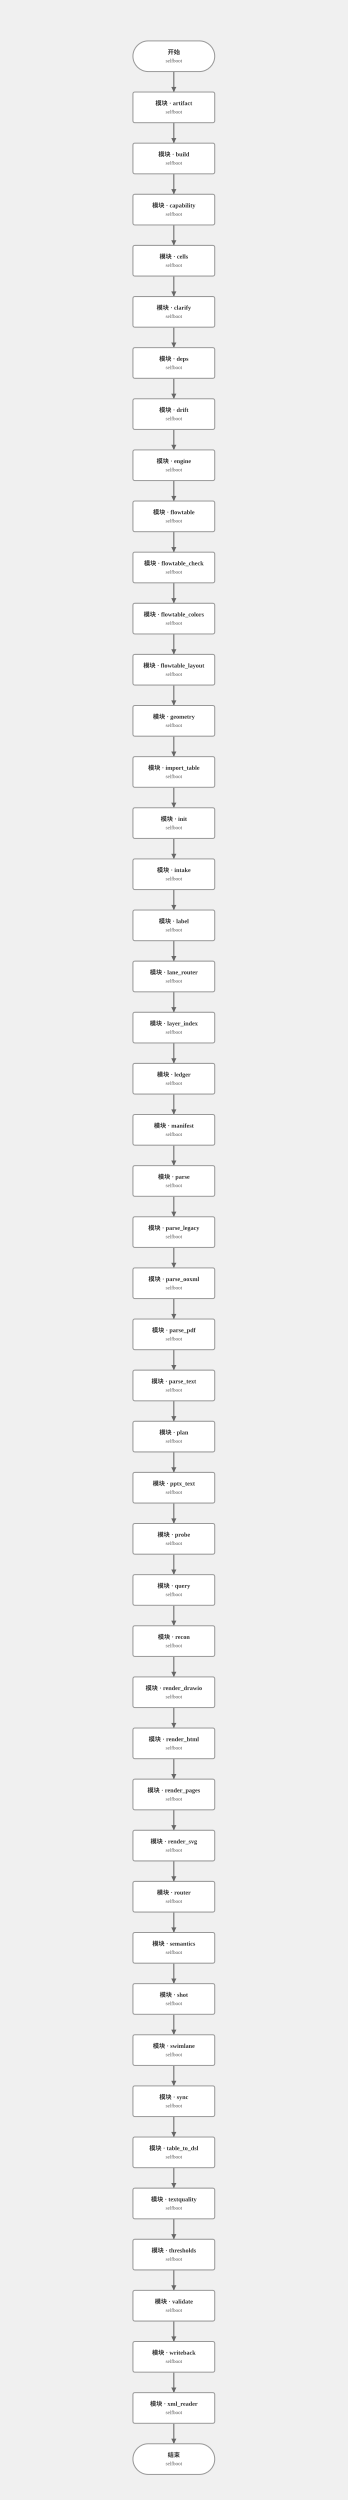
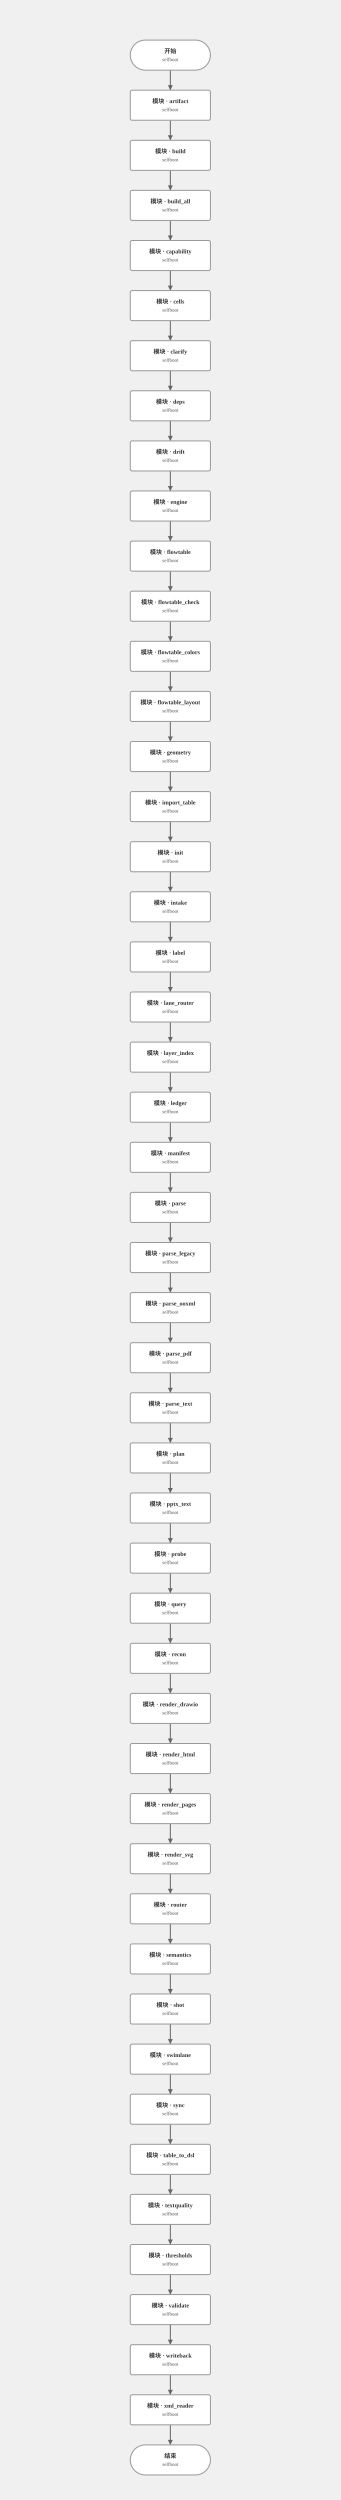
- <svg xmlns="http://www.w3.org/2000/svg" viewBox="0 0 680 4890" width="680" height="4890">
+ <svg xmlns="http://www.w3.org/2000/svg" viewBox="0 0 680 4990" width="680" height="4990">
  <defs>
    <marker id="ar-main" viewBox="0 0 10 10" refX="10" refY="5" markerWidth="10" markerHeight="10" markerUnits="userSpaceOnUse" orient="auto">
      <path d="M0,0L10,5L0,10z" fill="#666666" />
    </marker>
    <marker id="ar-negative" viewBox="0 0 10 10" refX="10" refY="5" markerWidth="10" markerHeight="10" markerUnits="userSpaceOnUse" orient="auto">
      <path d="M0,0L10,5L0,10z" fill="#adb5bd" />
    </marker>
  </defs>
  <path class="edge" data-from="01" data-to="02" d="M 340 140 L 340 180" fill="none" stroke="#666666" stroke-width="2" marker-end="url(#ar-main)" />
  <path class="edge" data-from="02" data-to="03" d="M 340 240 L 340 280" fill="none" stroke="#666666" stroke-width="2" marker-end="url(#ar-main)" />
  <path class="edge" data-from="03" data-to="04" d="M 340 340 L 340 380" fill="none" stroke="#666666" stroke-width="2" marker-end="url(#ar-main)" />
  <path class="edge" data-from="04" data-to="05" d="M 340 440 L 340 480" fill="none" stroke="#666666" stroke-width="2" marker-end="url(#ar-main)" />
  <path class="edge" data-from="05" data-to="06" d="M 340 540 L 340 580" fill="none" stroke="#666666" stroke-width="2" marker-end="url(#ar-main)" />
  <path class="edge" data-from="06" data-to="07" d="M 340 640 L 340 680" fill="none" stroke="#666666" stroke-width="2" marker-end="url(#ar-main)" />
  <path class="edge" data-from="07" data-to="08" d="M 340 740 L 340 780" fill="none" stroke="#666666" stroke-width="2" marker-end="url(#ar-main)" />
  <path class="edge" data-from="08" data-to="09" d="M 340 840 L 340 880" fill="none" stroke="#666666" stroke-width="2" marker-end="url(#ar-main)" />
  <path class="edge" data-from="09" data-to="10" d="M 340 940 L 340 980" fill="none" stroke="#666666" stroke-width="2" marker-end="url(#ar-main)" />
  <path class="edge" data-from="10" data-to="11" d="M 340 1040 L 340 1080" fill="none" stroke="#666666" stroke-width="2" marker-end="url(#ar-main)" />
  <path class="edge" data-from="11" data-to="12" d="M 340 1140 L 340 1180" fill="none" stroke="#666666" stroke-width="2" marker-end="url(#ar-main)" />
  <path class="edge" data-from="12" data-to="13" d="M 340 1240 L 340 1280" fill="none" stroke="#666666" stroke-width="2" marker-end="url(#ar-main)" />
  <path class="edge" data-from="13" data-to="14" d="M 340 1340 L 340 1380" fill="none" stroke="#666666" stroke-width="2" marker-end="url(#ar-main)" />
  <path class="edge" data-from="14" data-to="15" d="M 340 1440 L 340 1480" fill="none" stroke="#666666" stroke-width="2" marker-end="url(#ar-main)" />
  <path class="edge" data-from="15" data-to="16" d="M 340 1540 L 340 1580" fill="none" stroke="#666666" stroke-width="2" marker-end="url(#ar-main)" />
  <path class="edge" data-from="16" data-to="17" d="M 340 1640 L 340 1680" fill="none" stroke="#666666" stroke-width="2" marker-end="url(#ar-main)" />
  <path class="edge" data-from="17" data-to="18" d="M 340 1740 L 340 1780" fill="none" stroke="#666666" stroke-width="2" marker-end="url(#ar-main)" />
  <path class="edge" data-from="18" data-to="19" d="M 340 1840 L 340 1880" fill="none" stroke="#666666" stroke-width="2" marker-end="url(#ar-main)" />
  <path class="edge" data-from="19" data-to="20" d="M 340 1940 L 340 1980" fill="none" stroke="#666666" stroke-width="2" marker-end="url(#ar-main)" />
  <path class="edge" data-from="20" data-to="21" d="M 340 2040 L 340 2080" fill="none" stroke="#666666" stroke-width="2" marker-end="url(#ar-main)" />
  <path class="edge" data-from="21" data-to="22" d="M 340 2140 L 340 2180" fill="none" stroke="#666666" stroke-width="2" marker-end="url(#ar-main)" />
  <path class="edge" data-from="22" data-to="23" d="M 340 2240 L 340 2280" fill="none" stroke="#666666" stroke-width="2" marker-end="url(#ar-main)" />
  <path class="edge" data-from="23" data-to="24" d="M 340 2340 L 340 2380" fill="none" stroke="#666666" stroke-width="2" marker-end="url(#ar-main)" />
  <path class="edge" data-from="24" data-to="25" d="M 340 2440 L 340 2480" fill="none" stroke="#666666" stroke-width="2" marker-end="url(#ar-main)" />
  <path class="edge" data-from="25" data-to="26" d="M 340 2540 L 340 2580" fill="none" stroke="#666666" stroke-width="2" marker-end="url(#ar-main)" />
  <path class="edge" data-from="26" data-to="27" d="M 340 2640 L 340 2680" fill="none" stroke="#666666" stroke-width="2" marker-end="url(#ar-main)" />
  <path class="edge" data-from="27" data-to="28" d="M 340 2740 L 340 2780" fill="none" stroke="#666666" stroke-width="2" marker-end="url(#ar-main)" />
  <path class="edge" data-from="28" data-to="29" d="M 340 2840 L 340 2880" fill="none" stroke="#666666" stroke-width="2" marker-end="url(#ar-main)" />
  <path class="edge" data-from="29" data-to="30" d="M 340 2940 L 340 2980" fill="none" stroke="#666666" stroke-width="2" marker-end="url(#ar-main)" />
  <path class="edge" data-from="30" data-to="31" d="M 340 3040 L 340 3080" fill="none" stroke="#666666" stroke-width="2" marker-end="url(#ar-main)" />
  <path class="edge" data-from="31" data-to="32" d="M 340 3140 L 340 3180" fill="none" stroke="#666666" stroke-width="2" marker-end="url(#ar-main)" />
  <path class="edge" data-from="32" data-to="33" d="M 340 3240 L 340 3280" fill="none" stroke="#666666" stroke-width="2" marker-end="url(#ar-main)" />
  <path class="edge" data-from="33" data-to="34" d="M 340 3340 L 340 3380" fill="none" stroke="#666666" stroke-width="2" marker-end="url(#ar-main)" />
  <path class="edge" data-from="34" data-to="35" d="M 340 3440 L 340 3480" fill="none" stroke="#666666" stroke-width="2" marker-end="url(#ar-main)" />
  <path class="edge" data-from="35" data-to="36" d="M 340 3540 L 340 3580" fill="none" stroke="#666666" stroke-width="2" marker-end="url(#ar-main)" />
  <path class="edge" data-from="36" data-to="37" d="M 340 3640 L 340 3680" fill="none" stroke="#666666" stroke-width="2" marker-end="url(#ar-main)" />
  <path class="edge" data-from="37" data-to="38" d="M 340 3740 L 340 3780" fill="none" stroke="#666666" stroke-width="2" marker-end="url(#ar-main)" />
  <path class="edge" data-from="38" data-to="39" d="M 340 3840 L 340 3880" fill="none" stroke="#666666" stroke-width="2" marker-end="url(#ar-main)" />
  <path class="edge" data-from="39" data-to="40" d="M 340 3940 L 340 3980" fill="none" stroke="#666666" stroke-width="2" marker-end="url(#ar-main)" />
  <path class="edge" data-from="40" data-to="41" d="M 340 4040 L 340 4080" fill="none" stroke="#666666" stroke-width="2" marker-end="url(#ar-main)" />
  <path class="edge" data-from="41" data-to="42" d="M 340 4140 L 340 4180" fill="none" stroke="#666666" stroke-width="2" marker-end="url(#ar-main)" />
  <path class="edge" data-from="42" data-to="43" d="M 340 4240 L 340 4280" fill="none" stroke="#666666" stroke-width="2" marker-end="url(#ar-main)" />
  <path class="edge" data-from="43" data-to="44" d="M 340 4340 L 340 4380" fill="none" stroke="#666666" stroke-width="2" marker-end="url(#ar-main)" />
  <path class="edge" data-from="44" data-to="45" d="M 340 4440 L 340 4480" fill="none" stroke="#666666" stroke-width="2" marker-end="url(#ar-main)" />
  <path class="edge" data-from="45" data-to="46" d="M 340 4540 L 340 4580" fill="none" stroke="#666666" stroke-width="2" marker-end="url(#ar-main)" />
  <path class="edge" data-from="46" data-to="47" d="M 340 4640 L 340 4680" fill="none" stroke="#666666" stroke-width="2" marker-end="url(#ar-main)" />
  <path class="edge" data-from="47" data-to="48" d="M 340 4740 L 340 4780" fill="none" stroke="#666666" stroke-width="2" marker-end="url(#ar-main)" />
+   <path class="edge" data-from="48" data-to="49" d="M 340 4840 L 340 4880" fill="none" stroke="#666666" stroke-width="2" marker-end="url(#ar-main)" />
  <g class="ndg" data-id="01" transform="translate(340,110)">
    <rect class="shape" x="-80" y="-30" width="160" height="60" rx="30" fill="#ffffff" stroke="#999999" stroke-width="2" />
    <text class="t1" x="0" y="-4" text-anchor="middle" fill="#333333" font-size="12" font-weight="bold">开始</text>
    <text class="tm" x="0" y="12" text-anchor="middle" fill="#555555" font-size="10">selfboot</text>
  </g>
  <g class="ndg" data-id="02" transform="translate(340,210)">
    <rect class="sub-ring" x="-78" y="-28" width="156" height="56" rx="3.36" fill="none" stroke="#999999" stroke-width="1" opacity="0.55" />
    <rect class="shape" x="-80" y="-30" width="160" height="60" rx="3.6" fill="#ffffff" stroke="#999999" stroke-width="2" />
    <text class="t1" x="0" y="-4" text-anchor="middle" fill="#333333" font-size="12" font-weight="bold">模块 · artifact</text>
    <text class="tm" x="0" y="12" text-anchor="middle" fill="#555555" font-size="10">selfboot</text>
  </g>
  <g class="ndg" data-id="03" transform="translate(340,310)">
    <rect class="sub-ring" x="-78" y="-28" width="156" height="56" rx="3.36" fill="none" stroke="#999999" stroke-width="1" opacity="0.55" />
    <rect class="shape" x="-80" y="-30" width="160" height="60" rx="3.6" fill="#ffffff" stroke="#999999" stroke-width="2" />
    <text class="t1" x="0" y="-4" text-anchor="middle" fill="#333333" font-size="12" font-weight="bold">模块 · build</text>
    <text class="tm" x="0" y="12" text-anchor="middle" fill="#555555" font-size="10">selfboot</text>
  </g>
  <g class="ndg" data-id="04" transform="translate(340,410)">
    <rect class="sub-ring" x="-78" y="-28" width="156" height="56" rx="3.36" fill="none" stroke="#999999" stroke-width="1" opacity="0.55" />
    <rect class="shape" x="-80" y="-30" width="160" height="60" rx="3.6" fill="#ffffff" stroke="#999999" stroke-width="2" />
+     <text class="t1" x="0" y="-4" text-anchor="middle" fill="#333333" font-size="12" font-weight="bold">模块 · build_all</text>
+     <text class="tm" x="0" y="12" text-anchor="middle" fill="#555555" font-size="10">selfboot</text>
+   </g>
+   <g class="ndg" data-id="05" transform="translate(340,510)">
+     <rect class="sub-ring" x="-78" y="-28" width="156" height="56" rx="3.36" fill="none" stroke="#999999" stroke-width="1" opacity="0.55" />
+     <rect class="shape" x="-80" y="-30" width="160" height="60" rx="3.6" fill="#ffffff" stroke="#999999" stroke-width="2" />
    <text class="t1" x="0" y="-4" text-anchor="middle" fill="#333333" font-size="12" font-weight="bold">模块 · capability</text>
    <text class="tm" x="0" y="12" text-anchor="middle" fill="#555555" font-size="10">selfboot</text>
  </g>
-   <g class="ndg" data-id="05" transform="translate(340,510)">
+   <g class="ndg" data-id="06" transform="translate(340,610)">
    <rect class="sub-ring" x="-78" y="-28" width="156" height="56" rx="3.36" fill="none" stroke="#999999" stroke-width="1" opacity="0.55" />
    <rect class="shape" x="-80" y="-30" width="160" height="60" rx="3.6" fill="#ffffff" stroke="#999999" stroke-width="2" />
    <text class="t1" x="0" y="-4" text-anchor="middle" fill="#333333" font-size="12" font-weight="bold">模块 · cells</text>
    <text class="tm" x="0" y="12" text-anchor="middle" fill="#555555" font-size="10">selfboot</text>
  </g>
-   <g class="ndg" data-id="06" transform="translate(340,610)">
+   <g class="ndg" data-id="07" transform="translate(340,710)">
    <rect class="sub-ring" x="-78" y="-28" width="156" height="56" rx="3.36" fill="none" stroke="#999999" stroke-width="1" opacity="0.55" />
    <rect class="shape" x="-80" y="-30" width="160" height="60" rx="3.6" fill="#ffffff" stroke="#999999" stroke-width="2" />
    <text class="t1" x="0" y="-4" text-anchor="middle" fill="#333333" font-size="12" font-weight="bold">模块 · clarify</text>
    <text class="tm" x="0" y="12" text-anchor="middle" fill="#555555" font-size="10">selfboot</text>
  </g>
-   <g class="ndg" data-id="07" transform="translate(340,710)">
+   <g class="ndg" data-id="08" transform="translate(340,810)">
    <rect class="sub-ring" x="-78" y="-28" width="156" height="56" rx="3.36" fill="none" stroke="#999999" stroke-width="1" opacity="0.55" />
    <rect class="shape" x="-80" y="-30" width="160" height="60" rx="3.6" fill="#ffffff" stroke="#999999" stroke-width="2" />
    <text class="t1" x="0" y="-4" text-anchor="middle" fill="#333333" font-size="12" font-weight="bold">模块 · deps</text>
    <text class="tm" x="0" y="12" text-anchor="middle" fill="#555555" font-size="10">selfboot</text>
  </g>
-   <g class="ndg" data-id="08" transform="translate(340,810)">
+   <g class="ndg" data-id="09" transform="translate(340,910)">
    <rect class="sub-ring" x="-78" y="-28" width="156" height="56" rx="3.36" fill="none" stroke="#999999" stroke-width="1" opacity="0.55" />
    <rect class="shape" x="-80" y="-30" width="160" height="60" rx="3.6" fill="#ffffff" stroke="#999999" stroke-width="2" />
    <text class="t1" x="0" y="-4" text-anchor="middle" fill="#333333" font-size="12" font-weight="bold">模块 · drift</text>
    <text class="tm" x="0" y="12" text-anchor="middle" fill="#555555" font-size="10">selfboot</text>
  </g>
-   <g class="ndg" data-id="09" transform="translate(340,910)">
+   <g class="ndg" data-id="10" transform="translate(340,1010)">
    <rect class="sub-ring" x="-78" y="-28" width="156" height="56" rx="3.36" fill="none" stroke="#999999" stroke-width="1" opacity="0.55" />
    <rect class="shape" x="-80" y="-30" width="160" height="60" rx="3.6" fill="#ffffff" stroke="#999999" stroke-width="2" />
    <text class="t1" x="0" y="-4" text-anchor="middle" fill="#333333" font-size="12" font-weight="bold">模块 · engine</text>
    <text class="tm" x="0" y="12" text-anchor="middle" fill="#555555" font-size="10">selfboot</text>
  </g>
-   <g class="ndg" data-id="10" transform="translate(340,1010)">
+   <g class="ndg" data-id="11" transform="translate(340,1110)">
    <rect class="sub-ring" x="-78" y="-28" width="156" height="56" rx="3.36" fill="none" stroke="#999999" stroke-width="1" opacity="0.55" />
    <rect class="shape" x="-80" y="-30" width="160" height="60" rx="3.6" fill="#ffffff" stroke="#999999" stroke-width="2" />
    <text class="t1" x="0" y="-4" text-anchor="middle" fill="#333333" font-size="12" font-weight="bold">模块 · flowtable</text>
    <text class="tm" x="0" y="12" text-anchor="middle" fill="#555555" font-size="10">selfboot</text>
  </g>
-   <g class="ndg" data-id="11" transform="translate(340,1110)">
+   <g class="ndg" data-id="12" transform="translate(340,1210)">
    <rect class="sub-ring" x="-78" y="-28" width="156" height="56" rx="3.36" fill="none" stroke="#999999" stroke-width="1" opacity="0.55" />
    <rect class="shape" x="-80" y="-30" width="160" height="60" rx="3.6" fill="#ffffff" stroke="#999999" stroke-width="2" />
    <text class="t1" x="0" y="-4" text-anchor="middle" fill="#333333" font-size="12" font-weight="bold">模块 · flowtable_check</text>
    <text class="tm" x="0" y="12" text-anchor="middle" fill="#555555" font-size="10">selfboot</text>
  </g>
-   <g class="ndg" data-id="12" transform="translate(340,1210)">
+   <g class="ndg" data-id="13" transform="translate(340,1310)">
    <rect class="sub-ring" x="-78" y="-28" width="156" height="56" rx="3.36" fill="none" stroke="#999999" stroke-width="1" opacity="0.55" />
    <rect class="shape" x="-80" y="-30" width="160" height="60" rx="3.6" fill="#ffffff" stroke="#999999" stroke-width="2" />
    <text class="t1" x="0" y="-4" text-anchor="middle" fill="#333333" font-size="12" font-weight="bold">模块 · flowtable_colors</text>
    <text class="tm" x="0" y="12" text-anchor="middle" fill="#555555" font-size="10">selfboot</text>
  </g>
-   <g class="ndg" data-id="13" transform="translate(340,1310)">
+   <g class="ndg" data-id="14" transform="translate(340,1410)">
    <rect class="sub-ring" x="-78" y="-28" width="156" height="56" rx="3.36" fill="none" stroke="#999999" stroke-width="1" opacity="0.55" />
    <rect class="shape" x="-80" y="-30" width="160" height="60" rx="3.6" fill="#ffffff" stroke="#999999" stroke-width="2" />
    <text class="t1" x="0" y="-4" text-anchor="middle" fill="#333333" font-size="12" font-weight="bold">模块 · flowtable_layout</text>
    <text class="tm" x="0" y="12" text-anchor="middle" fill="#555555" font-size="10">selfboot</text>
  </g>
-   <g class="ndg" data-id="14" transform="translate(340,1410)">
+   <g class="ndg" data-id="15" transform="translate(340,1510)">
    <rect class="sub-ring" x="-78" y="-28" width="156" height="56" rx="3.36" fill="none" stroke="#999999" stroke-width="1" opacity="0.55" />
    <rect class="shape" x="-80" y="-30" width="160" height="60" rx="3.6" fill="#ffffff" stroke="#999999" stroke-width="2" />
    <text class="t1" x="0" y="-4" text-anchor="middle" fill="#333333" font-size="12" font-weight="bold">模块 · geometry</text>
    <text class="tm" x="0" y="12" text-anchor="middle" fill="#555555" font-size="10">selfboot</text>
  </g>
-   <g class="ndg" data-id="15" transform="translate(340,1510)">
+   <g class="ndg" data-id="16" transform="translate(340,1610)">
    <rect class="sub-ring" x="-78" y="-28" width="156" height="56" rx="3.36" fill="none" stroke="#999999" stroke-width="1" opacity="0.55" />
    <rect class="shape" x="-80" y="-30" width="160" height="60" rx="3.6" fill="#ffffff" stroke="#999999" stroke-width="2" />
    <text class="t1" x="0" y="-4" text-anchor="middle" fill="#333333" font-size="12" font-weight="bold">模块 · import_table</text>
    <text class="tm" x="0" y="12" text-anchor="middle" fill="#555555" font-size="10">selfboot</text>
  </g>
-   <g class="ndg" data-id="16" transform="translate(340,1610)">
+   <g class="ndg" data-id="17" transform="translate(340,1710)">
    <rect class="sub-ring" x="-78" y="-28" width="156" height="56" rx="3.36" fill="none" stroke="#999999" stroke-width="1" opacity="0.55" />
    <rect class="shape" x="-80" y="-30" width="160" height="60" rx="3.6" fill="#ffffff" stroke="#999999" stroke-width="2" />
    <text class="t1" x="0" y="-4" text-anchor="middle" fill="#333333" font-size="12" font-weight="bold">模块 · init</text>
    <text class="tm" x="0" y="12" text-anchor="middle" fill="#555555" font-size="10">selfboot</text>
  </g>
-   <g class="ndg" data-id="17" transform="translate(340,1710)">
+   <g class="ndg" data-id="18" transform="translate(340,1810)">
    <rect class="sub-ring" x="-78" y="-28" width="156" height="56" rx="3.36" fill="none" stroke="#999999" stroke-width="1" opacity="0.55" />
    <rect class="shape" x="-80" y="-30" width="160" height="60" rx="3.6" fill="#ffffff" stroke="#999999" stroke-width="2" />
    <text class="t1" x="0" y="-4" text-anchor="middle" fill="#333333" font-size="12" font-weight="bold">模块 · intake</text>
    <text class="tm" x="0" y="12" text-anchor="middle" fill="#555555" font-size="10">selfboot</text>
  </g>
-   <g class="ndg" data-id="18" transform="translate(340,1810)">
+   <g class="ndg" data-id="19" transform="translate(340,1910)">
    <rect class="sub-ring" x="-78" y="-28" width="156" height="56" rx="3.36" fill="none" stroke="#999999" stroke-width="1" opacity="0.55" />
    <rect class="shape" x="-80" y="-30" width="160" height="60" rx="3.6" fill="#ffffff" stroke="#999999" stroke-width="2" />
    <text class="t1" x="0" y="-4" text-anchor="middle" fill="#333333" font-size="12" font-weight="bold">模块 · label</text>
    <text class="tm" x="0" y="12" text-anchor="middle" fill="#555555" font-size="10">selfboot</text>
  </g>
-   <g class="ndg" data-id="19" transform="translate(340,1910)">
+   <g class="ndg" data-id="20" transform="translate(340,2010)">
    <rect class="sub-ring" x="-78" y="-28" width="156" height="56" rx="3.36" fill="none" stroke="#999999" stroke-width="1" opacity="0.55" />
    <rect class="shape" x="-80" y="-30" width="160" height="60" rx="3.6" fill="#ffffff" stroke="#999999" stroke-width="2" />
    <text class="t1" x="0" y="-4" text-anchor="middle" fill="#333333" font-size="12" font-weight="bold">模块 · lane_router</text>
    <text class="tm" x="0" y="12" text-anchor="middle" fill="#555555" font-size="10">selfboot</text>
  </g>
-   <g class="ndg" data-id="20" transform="translate(340,2010)">
+   <g class="ndg" data-id="21" transform="translate(340,2110)">
    <rect class="sub-ring" x="-78" y="-28" width="156" height="56" rx="3.36" fill="none" stroke="#999999" stroke-width="1" opacity="0.55" />
    <rect class="shape" x="-80" y="-30" width="160" height="60" rx="3.6" fill="#ffffff" stroke="#999999" stroke-width="2" />
    <text class="t1" x="0" y="-4" text-anchor="middle" fill="#333333" font-size="12" font-weight="bold">模块 · layer_index</text>
    <text class="tm" x="0" y="12" text-anchor="middle" fill="#555555" font-size="10">selfboot</text>
  </g>
-   <g class="ndg" data-id="21" transform="translate(340,2110)">
+   <g class="ndg" data-id="22" transform="translate(340,2210)">
    <rect class="sub-ring" x="-78" y="-28" width="156" height="56" rx="3.36" fill="none" stroke="#999999" stroke-width="1" opacity="0.55" />
    <rect class="shape" x="-80" y="-30" width="160" height="60" rx="3.6" fill="#ffffff" stroke="#999999" stroke-width="2" />
    <text class="t1" x="0" y="-4" text-anchor="middle" fill="#333333" font-size="12" font-weight="bold">模块 · ledger</text>
    <text class="tm" x="0" y="12" text-anchor="middle" fill="#555555" font-size="10">selfboot</text>
  </g>
-   <g class="ndg" data-id="22" transform="translate(340,2210)">
+   <g class="ndg" data-id="23" transform="translate(340,2310)">
    <rect class="sub-ring" x="-78" y="-28" width="156" height="56" rx="3.36" fill="none" stroke="#999999" stroke-width="1" opacity="0.55" />
    <rect class="shape" x="-80" y="-30" width="160" height="60" rx="3.6" fill="#ffffff" stroke="#999999" stroke-width="2" />
    <text class="t1" x="0" y="-4" text-anchor="middle" fill="#333333" font-size="12" font-weight="bold">模块 · manifest</text>
    <text class="tm" x="0" y="12" text-anchor="middle" fill="#555555" font-size="10">selfboot</text>
  </g>
-   <g class="ndg" data-id="23" transform="translate(340,2310)">
+   <g class="ndg" data-id="24" transform="translate(340,2410)">
    <rect class="sub-ring" x="-78" y="-28" width="156" height="56" rx="3.36" fill="none" stroke="#999999" stroke-width="1" opacity="0.55" />
    <rect class="shape" x="-80" y="-30" width="160" height="60" rx="3.6" fill="#ffffff" stroke="#999999" stroke-width="2" />
    <text class="t1" x="0" y="-4" text-anchor="middle" fill="#333333" font-size="12" font-weight="bold">模块 · parse</text>
    <text class="tm" x="0" y="12" text-anchor="middle" fill="#555555" font-size="10">selfboot</text>
  </g>
-   <g class="ndg" data-id="24" transform="translate(340,2410)">
+   <g class="ndg" data-id="25" transform="translate(340,2510)">
    <rect class="sub-ring" x="-78" y="-28" width="156" height="56" rx="3.36" fill="none" stroke="#999999" stroke-width="1" opacity="0.55" />
    <rect class="shape" x="-80" y="-30" width="160" height="60" rx="3.6" fill="#ffffff" stroke="#999999" stroke-width="2" />
    <text class="t1" x="0" y="-4" text-anchor="middle" fill="#333333" font-size="12" font-weight="bold">模块 · parse_legacy</text>
    <text class="tm" x="0" y="12" text-anchor="middle" fill="#555555" font-size="10">selfboot</text>
  </g>
-   <g class="ndg" data-id="25" transform="translate(340,2510)">
+   <g class="ndg" data-id="26" transform="translate(340,2610)">
    <rect class="sub-ring" x="-78" y="-28" width="156" height="56" rx="3.36" fill="none" stroke="#999999" stroke-width="1" opacity="0.55" />
    <rect class="shape" x="-80" y="-30" width="160" height="60" rx="3.6" fill="#ffffff" stroke="#999999" stroke-width="2" />
    <text class="t1" x="0" y="-4" text-anchor="middle" fill="#333333" font-size="12" font-weight="bold">模块 · parse_ooxml</text>
    <text class="tm" x="0" y="12" text-anchor="middle" fill="#555555" font-size="10">selfboot</text>
  </g>
-   <g class="ndg" data-id="26" transform="translate(340,2610)">
+   <g class="ndg" data-id="27" transform="translate(340,2710)">
    <rect class="sub-ring" x="-78" y="-28" width="156" height="56" rx="3.36" fill="none" stroke="#999999" stroke-width="1" opacity="0.55" />
    <rect class="shape" x="-80" y="-30" width="160" height="60" rx="3.6" fill="#ffffff" stroke="#999999" stroke-width="2" />
    <text class="t1" x="0" y="-4" text-anchor="middle" fill="#333333" font-size="12" font-weight="bold">模块 · parse_pdf</text>
    <text class="tm" x="0" y="12" text-anchor="middle" fill="#555555" font-size="10">selfboot</text>
  </g>
-   <g class="ndg" data-id="27" transform="translate(340,2710)">
+   <g class="ndg" data-id="28" transform="translate(340,2810)">
    <rect class="sub-ring" x="-78" y="-28" width="156" height="56" rx="3.36" fill="none" stroke="#999999" stroke-width="1" opacity="0.55" />
    <rect class="shape" x="-80" y="-30" width="160" height="60" rx="3.6" fill="#ffffff" stroke="#999999" stroke-width="2" />
    <text class="t1" x="0" y="-4" text-anchor="middle" fill="#333333" font-size="12" font-weight="bold">模块 · parse_text</text>
    <text class="tm" x="0" y="12" text-anchor="middle" fill="#555555" font-size="10">selfboot</text>
  </g>
-   <g class="ndg" data-id="28" transform="translate(340,2810)">
+   <g class="ndg" data-id="29" transform="translate(340,2910)">
    <rect class="sub-ring" x="-78" y="-28" width="156" height="56" rx="3.36" fill="none" stroke="#999999" stroke-width="1" opacity="0.55" />
    <rect class="shape" x="-80" y="-30" width="160" height="60" rx="3.6" fill="#ffffff" stroke="#999999" stroke-width="2" />
    <text class="t1" x="0" y="-4" text-anchor="middle" fill="#333333" font-size="12" font-weight="bold">模块 · plan</text>
    <text class="tm" x="0" y="12" text-anchor="middle" fill="#555555" font-size="10">selfboot</text>
  </g>
-   <g class="ndg" data-id="29" transform="translate(340,2910)">
+   <g class="ndg" data-id="30" transform="translate(340,3010)">
    <rect class="sub-ring" x="-78" y="-28" width="156" height="56" rx="3.36" fill="none" stroke="#999999" stroke-width="1" opacity="0.55" />
    <rect class="shape" x="-80" y="-30" width="160" height="60" rx="3.6" fill="#ffffff" stroke="#999999" stroke-width="2" />
    <text class="t1" x="0" y="-4" text-anchor="middle" fill="#333333" font-size="12" font-weight="bold">模块 · pptx_text</text>
    <text class="tm" x="0" y="12" text-anchor="middle" fill="#555555" font-size="10">selfboot</text>
  </g>
-   <g class="ndg" data-id="30" transform="translate(340,3010)">
+   <g class="ndg" data-id="31" transform="translate(340,3110)">
    <rect class="sub-ring" x="-78" y="-28" width="156" height="56" rx="3.36" fill="none" stroke="#999999" stroke-width="1" opacity="0.55" />
    <rect class="shape" x="-80" y="-30" width="160" height="60" rx="3.6" fill="#ffffff" stroke="#999999" stroke-width="2" />
    <text class="t1" x="0" y="-4" text-anchor="middle" fill="#333333" font-size="12" font-weight="bold">模块 · probe</text>
    <text class="tm" x="0" y="12" text-anchor="middle" fill="#555555" font-size="10">selfboot</text>
  </g>
-   <g class="ndg" data-id="31" transform="translate(340,3110)">
+   <g class="ndg" data-id="32" transform="translate(340,3210)">
    <rect class="sub-ring" x="-78" y="-28" width="156" height="56" rx="3.36" fill="none" stroke="#999999" stroke-width="1" opacity="0.55" />
    <rect class="shape" x="-80" y="-30" width="160" height="60" rx="3.6" fill="#ffffff" stroke="#999999" stroke-width="2" />
    <text class="t1" x="0" y="-4" text-anchor="middle" fill="#333333" font-size="12" font-weight="bold">模块 · query</text>
    <text class="tm" x="0" y="12" text-anchor="middle" fill="#555555" font-size="10">selfboot</text>
  </g>
-   <g class="ndg" data-id="32" transform="translate(340,3210)">
+   <g class="ndg" data-id="33" transform="translate(340,3310)">
    <rect class="sub-ring" x="-78" y="-28" width="156" height="56" rx="3.36" fill="none" stroke="#999999" stroke-width="1" opacity="0.55" />
    <rect class="shape" x="-80" y="-30" width="160" height="60" rx="3.6" fill="#ffffff" stroke="#999999" stroke-width="2" />
    <text class="t1" x="0" y="-4" text-anchor="middle" fill="#333333" font-size="12" font-weight="bold">模块 · recon</text>
    <text class="tm" x="0" y="12" text-anchor="middle" fill="#555555" font-size="10">selfboot</text>
  </g>
-   <g class="ndg" data-id="33" transform="translate(340,3310)">
+   <g class="ndg" data-id="34" transform="translate(340,3410)">
    <rect class="sub-ring" x="-78" y="-28" width="156" height="56" rx="3.36" fill="none" stroke="#999999" stroke-width="1" opacity="0.55" />
    <rect class="shape" x="-80" y="-30" width="160" height="60" rx="3.6" fill="#ffffff" stroke="#999999" stroke-width="2" />
    <text class="t1" x="0" y="-4" text-anchor="middle" fill="#333333" font-size="12" font-weight="bold">模块 · render_drawio</text>
    <text class="tm" x="0" y="12" text-anchor="middle" fill="#555555" font-size="10">selfboot</text>
  </g>
-   <g class="ndg" data-id="34" transform="translate(340,3410)">
+   <g class="ndg" data-id="35" transform="translate(340,3510)">
    <rect class="sub-ring" x="-78" y="-28" width="156" height="56" rx="3.36" fill="none" stroke="#999999" stroke-width="1" opacity="0.55" />
    <rect class="shape" x="-80" y="-30" width="160" height="60" rx="3.6" fill="#ffffff" stroke="#999999" stroke-width="2" />
    <text class="t1" x="0" y="-4" text-anchor="middle" fill="#333333" font-size="12" font-weight="bold">模块 · render_html</text>
    <text class="tm" x="0" y="12" text-anchor="middle" fill="#555555" font-size="10">selfboot</text>
  </g>
-   <g class="ndg" data-id="35" transform="translate(340,3510)">
+   <g class="ndg" data-id="36" transform="translate(340,3610)">
    <rect class="sub-ring" x="-78" y="-28" width="156" height="56" rx="3.36" fill="none" stroke="#999999" stroke-width="1" opacity="0.55" />
    <rect class="shape" x="-80" y="-30" width="160" height="60" rx="3.6" fill="#ffffff" stroke="#999999" stroke-width="2" />
    <text class="t1" x="0" y="-4" text-anchor="middle" fill="#333333" font-size="12" font-weight="bold">模块 · render_pages</text>
    <text class="tm" x="0" y="12" text-anchor="middle" fill="#555555" font-size="10">selfboot</text>
  </g>
-   <g class="ndg" data-id="36" transform="translate(340,3610)">
+   <g class="ndg" data-id="37" transform="translate(340,3710)">
    <rect class="sub-ring" x="-78" y="-28" width="156" height="56" rx="3.36" fill="none" stroke="#999999" stroke-width="1" opacity="0.55" />
    <rect class="shape" x="-80" y="-30" width="160" height="60" rx="3.6" fill="#ffffff" stroke="#999999" stroke-width="2" />
    <text class="t1" x="0" y="-4" text-anchor="middle" fill="#333333" font-size="12" font-weight="bold">模块 · render_svg</text>
    <text class="tm" x="0" y="12" text-anchor="middle" fill="#555555" font-size="10">selfboot</text>
  </g>
-   <g class="ndg" data-id="37" transform="translate(340,3710)">
+   <g class="ndg" data-id="38" transform="translate(340,3810)">
    <rect class="sub-ring" x="-78" y="-28" width="156" height="56" rx="3.36" fill="none" stroke="#999999" stroke-width="1" opacity="0.55" />
    <rect class="shape" x="-80" y="-30" width="160" height="60" rx="3.6" fill="#ffffff" stroke="#999999" stroke-width="2" />
    <text class="t1" x="0" y="-4" text-anchor="middle" fill="#333333" font-size="12" font-weight="bold">模块 · router</text>
    <text class="tm" x="0" y="12" text-anchor="middle" fill="#555555" font-size="10">selfboot</text>
  </g>
-   <g class="ndg" data-id="38" transform="translate(340,3810)">
+   <g class="ndg" data-id="39" transform="translate(340,3910)">
    <rect class="sub-ring" x="-78" y="-28" width="156" height="56" rx="3.36" fill="none" stroke="#999999" stroke-width="1" opacity="0.55" />
    <rect class="shape" x="-80" y="-30" width="160" height="60" rx="3.6" fill="#ffffff" stroke="#999999" stroke-width="2" />
    <text class="t1" x="0" y="-4" text-anchor="middle" fill="#333333" font-size="12" font-weight="bold">模块 · semantics</text>
    <text class="tm" x="0" y="12" text-anchor="middle" fill="#555555" font-size="10">selfboot</text>
  </g>
-   <g class="ndg" data-id="39" transform="translate(340,3910)">
+   <g class="ndg" data-id="40" transform="translate(340,4010)">
    <rect class="sub-ring" x="-78" y="-28" width="156" height="56" rx="3.36" fill="none" stroke="#999999" stroke-width="1" opacity="0.55" />
    <rect class="shape" x="-80" y="-30" width="160" height="60" rx="3.6" fill="#ffffff" stroke="#999999" stroke-width="2" />
    <text class="t1" x="0" y="-4" text-anchor="middle" fill="#333333" font-size="12" font-weight="bold">模块 · shot</text>
    <text class="tm" x="0" y="12" text-anchor="middle" fill="#555555" font-size="10">selfboot</text>
  </g>
-   <g class="ndg" data-id="40" transform="translate(340,4010)">
+   <g class="ndg" data-id="41" transform="translate(340,4110)">
    <rect class="sub-ring" x="-78" y="-28" width="156" height="56" rx="3.36" fill="none" stroke="#999999" stroke-width="1" opacity="0.55" />
    <rect class="shape" x="-80" y="-30" width="160" height="60" rx="3.6" fill="#ffffff" stroke="#999999" stroke-width="2" />
    <text class="t1" x="0" y="-4" text-anchor="middle" fill="#333333" font-size="12" font-weight="bold">模块 · swimlane</text>
    <text class="tm" x="0" y="12" text-anchor="middle" fill="#555555" font-size="10">selfboot</text>
  </g>
-   <g class="ndg" data-id="41" transform="translate(340,4110)">
+   <g class="ndg" data-id="42" transform="translate(340,4210)">
    <rect class="sub-ring" x="-78" y="-28" width="156" height="56" rx="3.36" fill="none" stroke="#999999" stroke-width="1" opacity="0.55" />
    <rect class="shape" x="-80" y="-30" width="160" height="60" rx="3.6" fill="#ffffff" stroke="#999999" stroke-width="2" />
    <text class="t1" x="0" y="-4" text-anchor="middle" fill="#333333" font-size="12" font-weight="bold">模块 · sync</text>
    <text class="tm" x="0" y="12" text-anchor="middle" fill="#555555" font-size="10">selfboot</text>
  </g>
-   <g class="ndg" data-id="42" transform="translate(340,4210)">
+   <g class="ndg" data-id="43" transform="translate(340,4310)">
    <rect class="sub-ring" x="-78" y="-28" width="156" height="56" rx="3.36" fill="none" stroke="#999999" stroke-width="1" opacity="0.55" />
    <rect class="shape" x="-80" y="-30" width="160" height="60" rx="3.6" fill="#ffffff" stroke="#999999" stroke-width="2" />
    <text class="t1" x="0" y="-4" text-anchor="middle" fill="#333333" font-size="12" font-weight="bold">模块 · table_to_dsl</text>
    <text class="tm" x="0" y="12" text-anchor="middle" fill="#555555" font-size="10">selfboot</text>
  </g>
-   <g class="ndg" data-id="43" transform="translate(340,4310)">
+   <g class="ndg" data-id="44" transform="translate(340,4410)">
    <rect class="sub-ring" x="-78" y="-28" width="156" height="56" rx="3.36" fill="none" stroke="#999999" stroke-width="1" opacity="0.55" />
    <rect class="shape" x="-80" y="-30" width="160" height="60" rx="3.6" fill="#ffffff" stroke="#999999" stroke-width="2" />
    <text class="t1" x="0" y="-4" text-anchor="middle" fill="#333333" font-size="12" font-weight="bold">模块 · textquality</text>
    <text class="tm" x="0" y="12" text-anchor="middle" fill="#555555" font-size="10">selfboot</text>
  </g>
-   <g class="ndg" data-id="44" transform="translate(340,4410)">
+   <g class="ndg" data-id="45" transform="translate(340,4510)">
    <rect class="sub-ring" x="-78" y="-28" width="156" height="56" rx="3.36" fill="none" stroke="#999999" stroke-width="1" opacity="0.55" />
    <rect class="shape" x="-80" y="-30" width="160" height="60" rx="3.6" fill="#ffffff" stroke="#999999" stroke-width="2" />
    <text class="t1" x="0" y="-4" text-anchor="middle" fill="#333333" font-size="12" font-weight="bold">模块 · thresholds</text>
    <text class="tm" x="0" y="12" text-anchor="middle" fill="#555555" font-size="10">selfboot</text>
  </g>
-   <g class="ndg" data-id="45" transform="translate(340,4510)">
+   <g class="ndg" data-id="46" transform="translate(340,4610)">
    <rect class="sub-ring" x="-78" y="-28" width="156" height="56" rx="3.36" fill="none" stroke="#999999" stroke-width="1" opacity="0.55" />
    <rect class="shape" x="-80" y="-30" width="160" height="60" rx="3.6" fill="#ffffff" stroke="#999999" stroke-width="2" />
    <text class="t1" x="0" y="-4" text-anchor="middle" fill="#333333" font-size="12" font-weight="bold">模块 · validate</text>
    <text class="tm" x="0" y="12" text-anchor="middle" fill="#555555" font-size="10">selfboot</text>
  </g>
-   <g class="ndg" data-id="46" transform="translate(340,4610)">
+   <g class="ndg" data-id="47" transform="translate(340,4710)">
    <rect class="sub-ring" x="-78" y="-28" width="156" height="56" rx="3.36" fill="none" stroke="#999999" stroke-width="1" opacity="0.55" />
    <rect class="shape" x="-80" y="-30" width="160" height="60" rx="3.6" fill="#ffffff" stroke="#999999" stroke-width="2" />
    <text class="t1" x="0" y="-4" text-anchor="middle" fill="#333333" font-size="12" font-weight="bold">模块 · writeback</text>
    <text class="tm" x="0" y="12" text-anchor="middle" fill="#555555" font-size="10">selfboot</text>
  </g>
-   <g class="ndg" data-id="47" transform="translate(340,4710)">
+   <g class="ndg" data-id="48" transform="translate(340,4810)">
    <rect class="sub-ring" x="-78" y="-28" width="156" height="56" rx="3.36" fill="none" stroke="#999999" stroke-width="1" opacity="0.55" />
    <rect class="shape" x="-80" y="-30" width="160" height="60" rx="3.6" fill="#ffffff" stroke="#999999" stroke-width="2" />
    <text class="t1" x="0" y="-4" text-anchor="middle" fill="#333333" font-size="12" font-weight="bold">模块 · xml_reader</text>
    <text class="tm" x="0" y="12" text-anchor="middle" fill="#555555" font-size="10">selfboot</text>
  </g>
-   <g class="ndg" data-id="48" transform="translate(340,4810)">
+   <g class="ndg" data-id="49" transform="translate(340,4910)">
    <rect class="shape" x="-80" y="-30" width="160" height="60" rx="30" fill="#ffffff" stroke="#999999" stroke-width="2" />
    <text class="t1" x="0" y="-4" text-anchor="middle" fill="#333333" font-size="12" font-weight="bold">结束</text>
    <text class="tm" x="0" y="12" text-anchor="middle" fill="#555555" font-size="10">selfboot</text>
  </g>
</svg>
